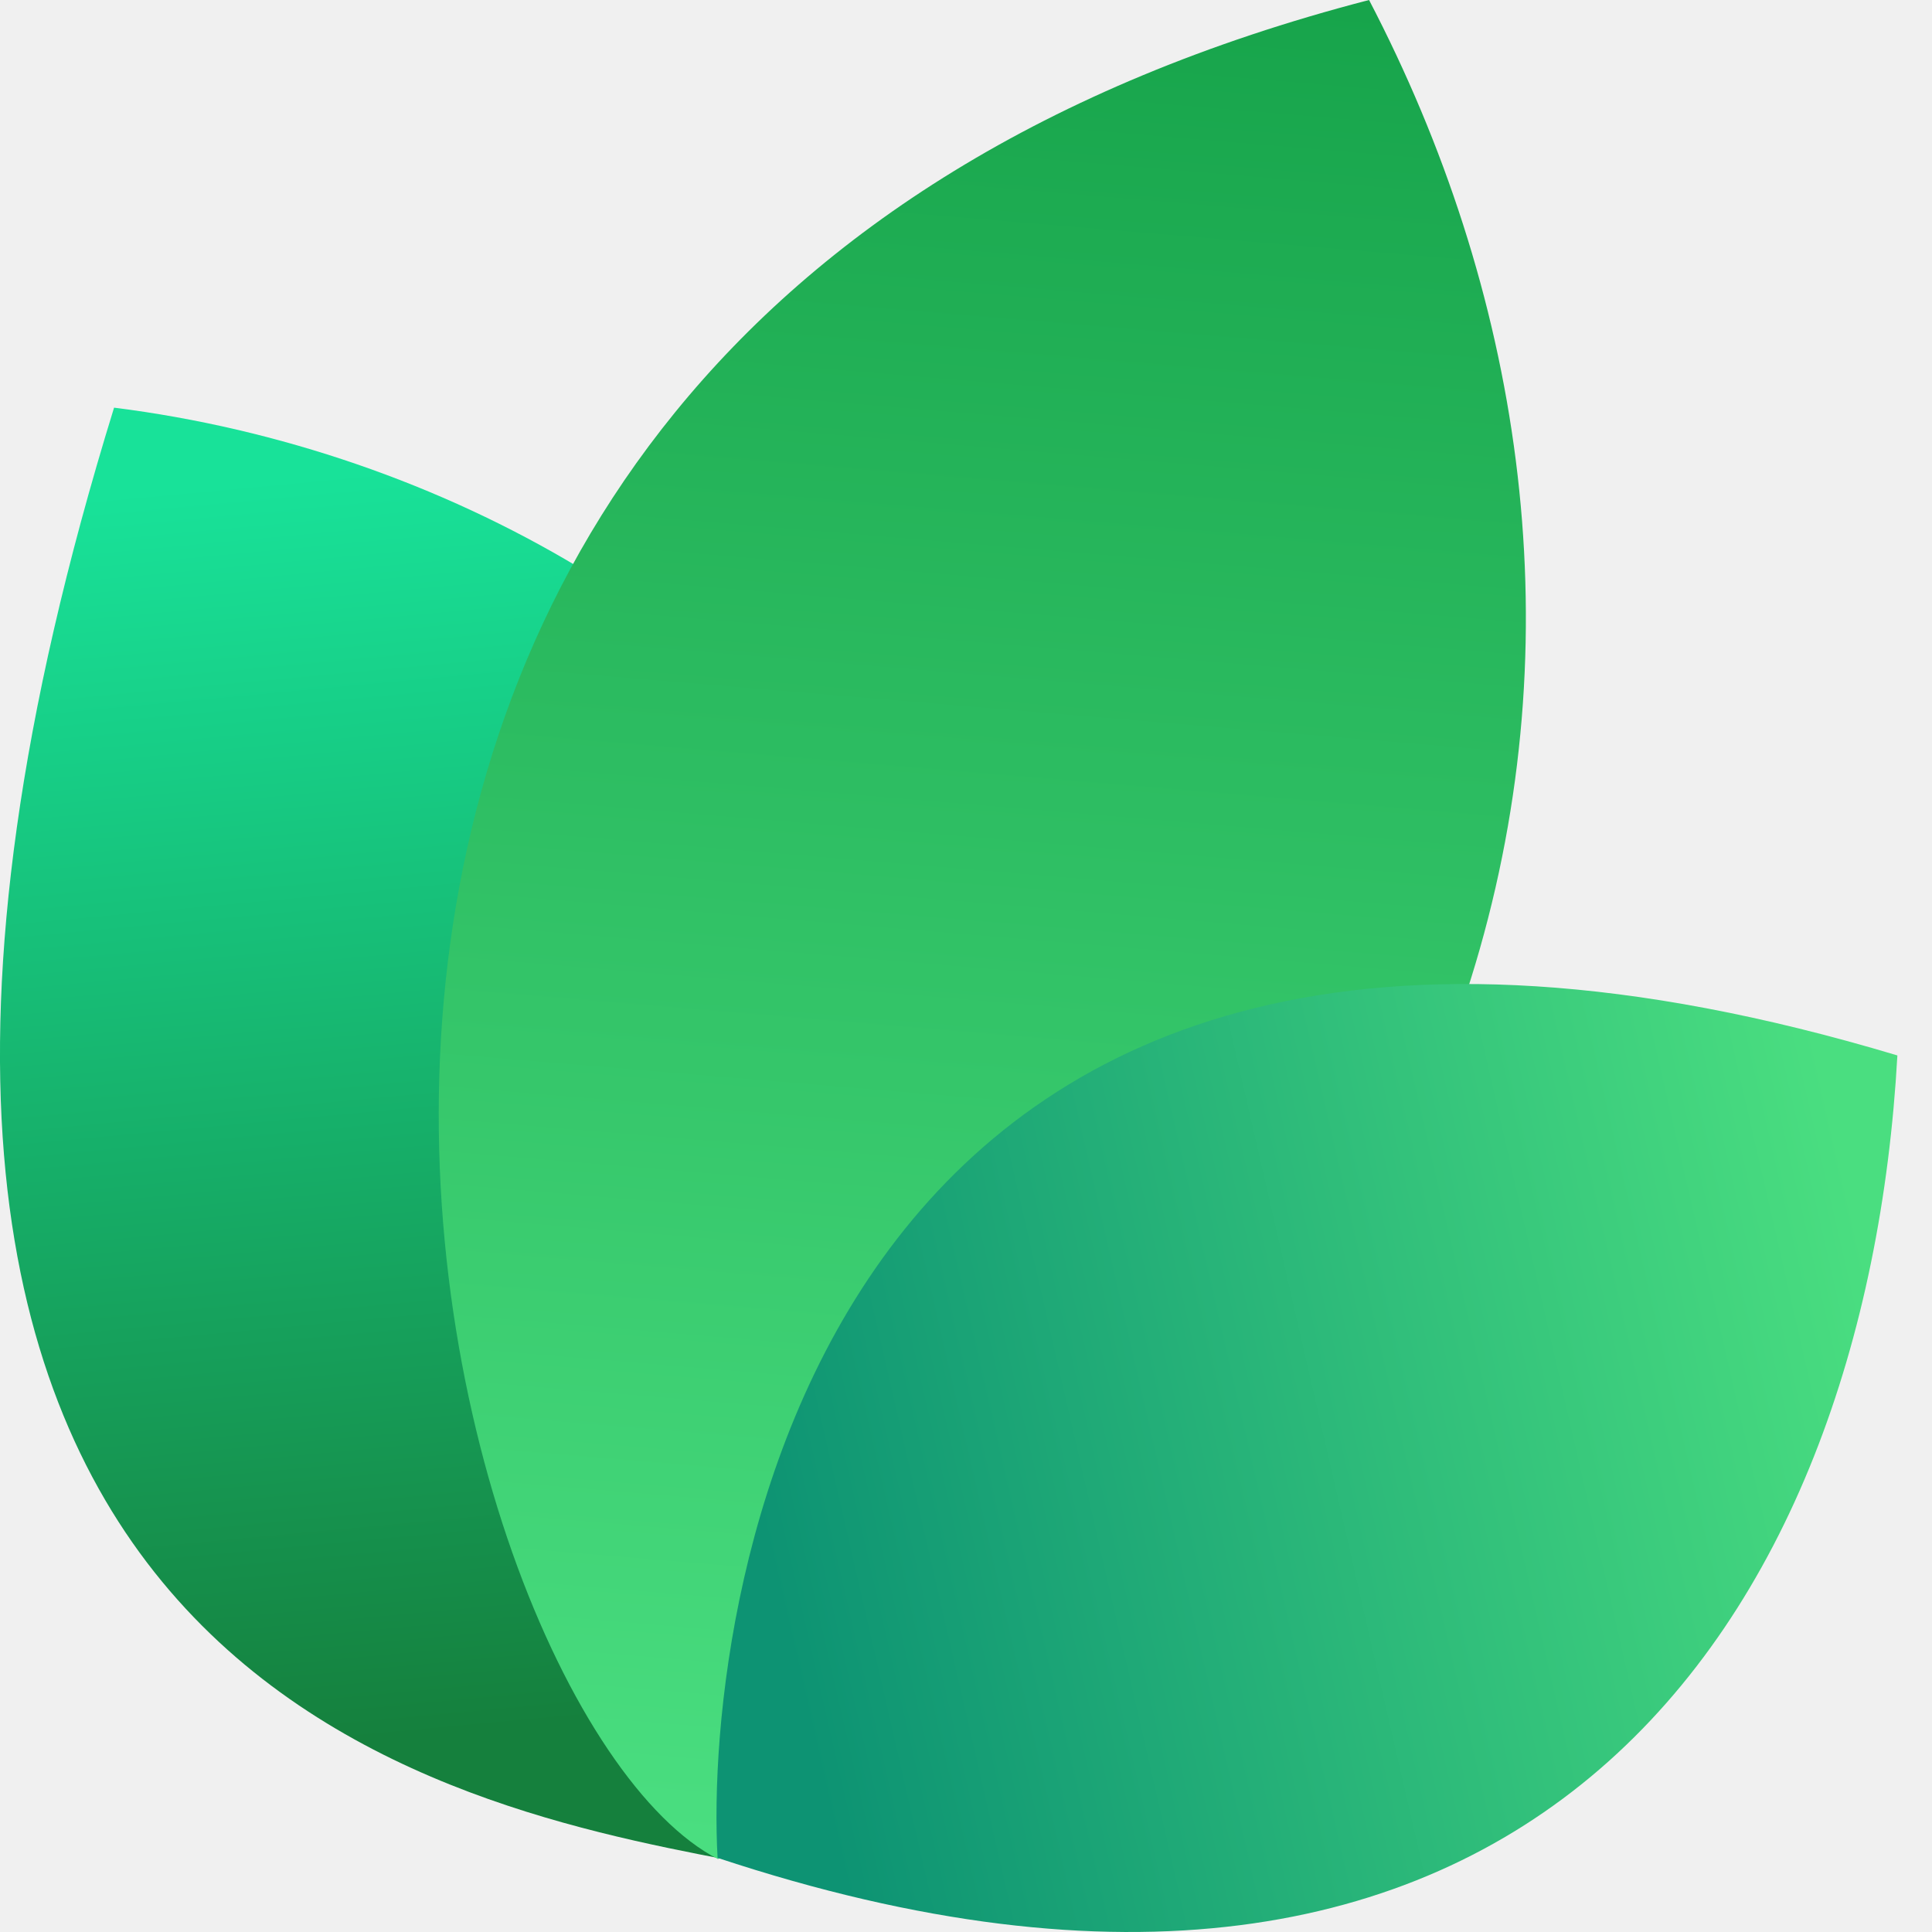
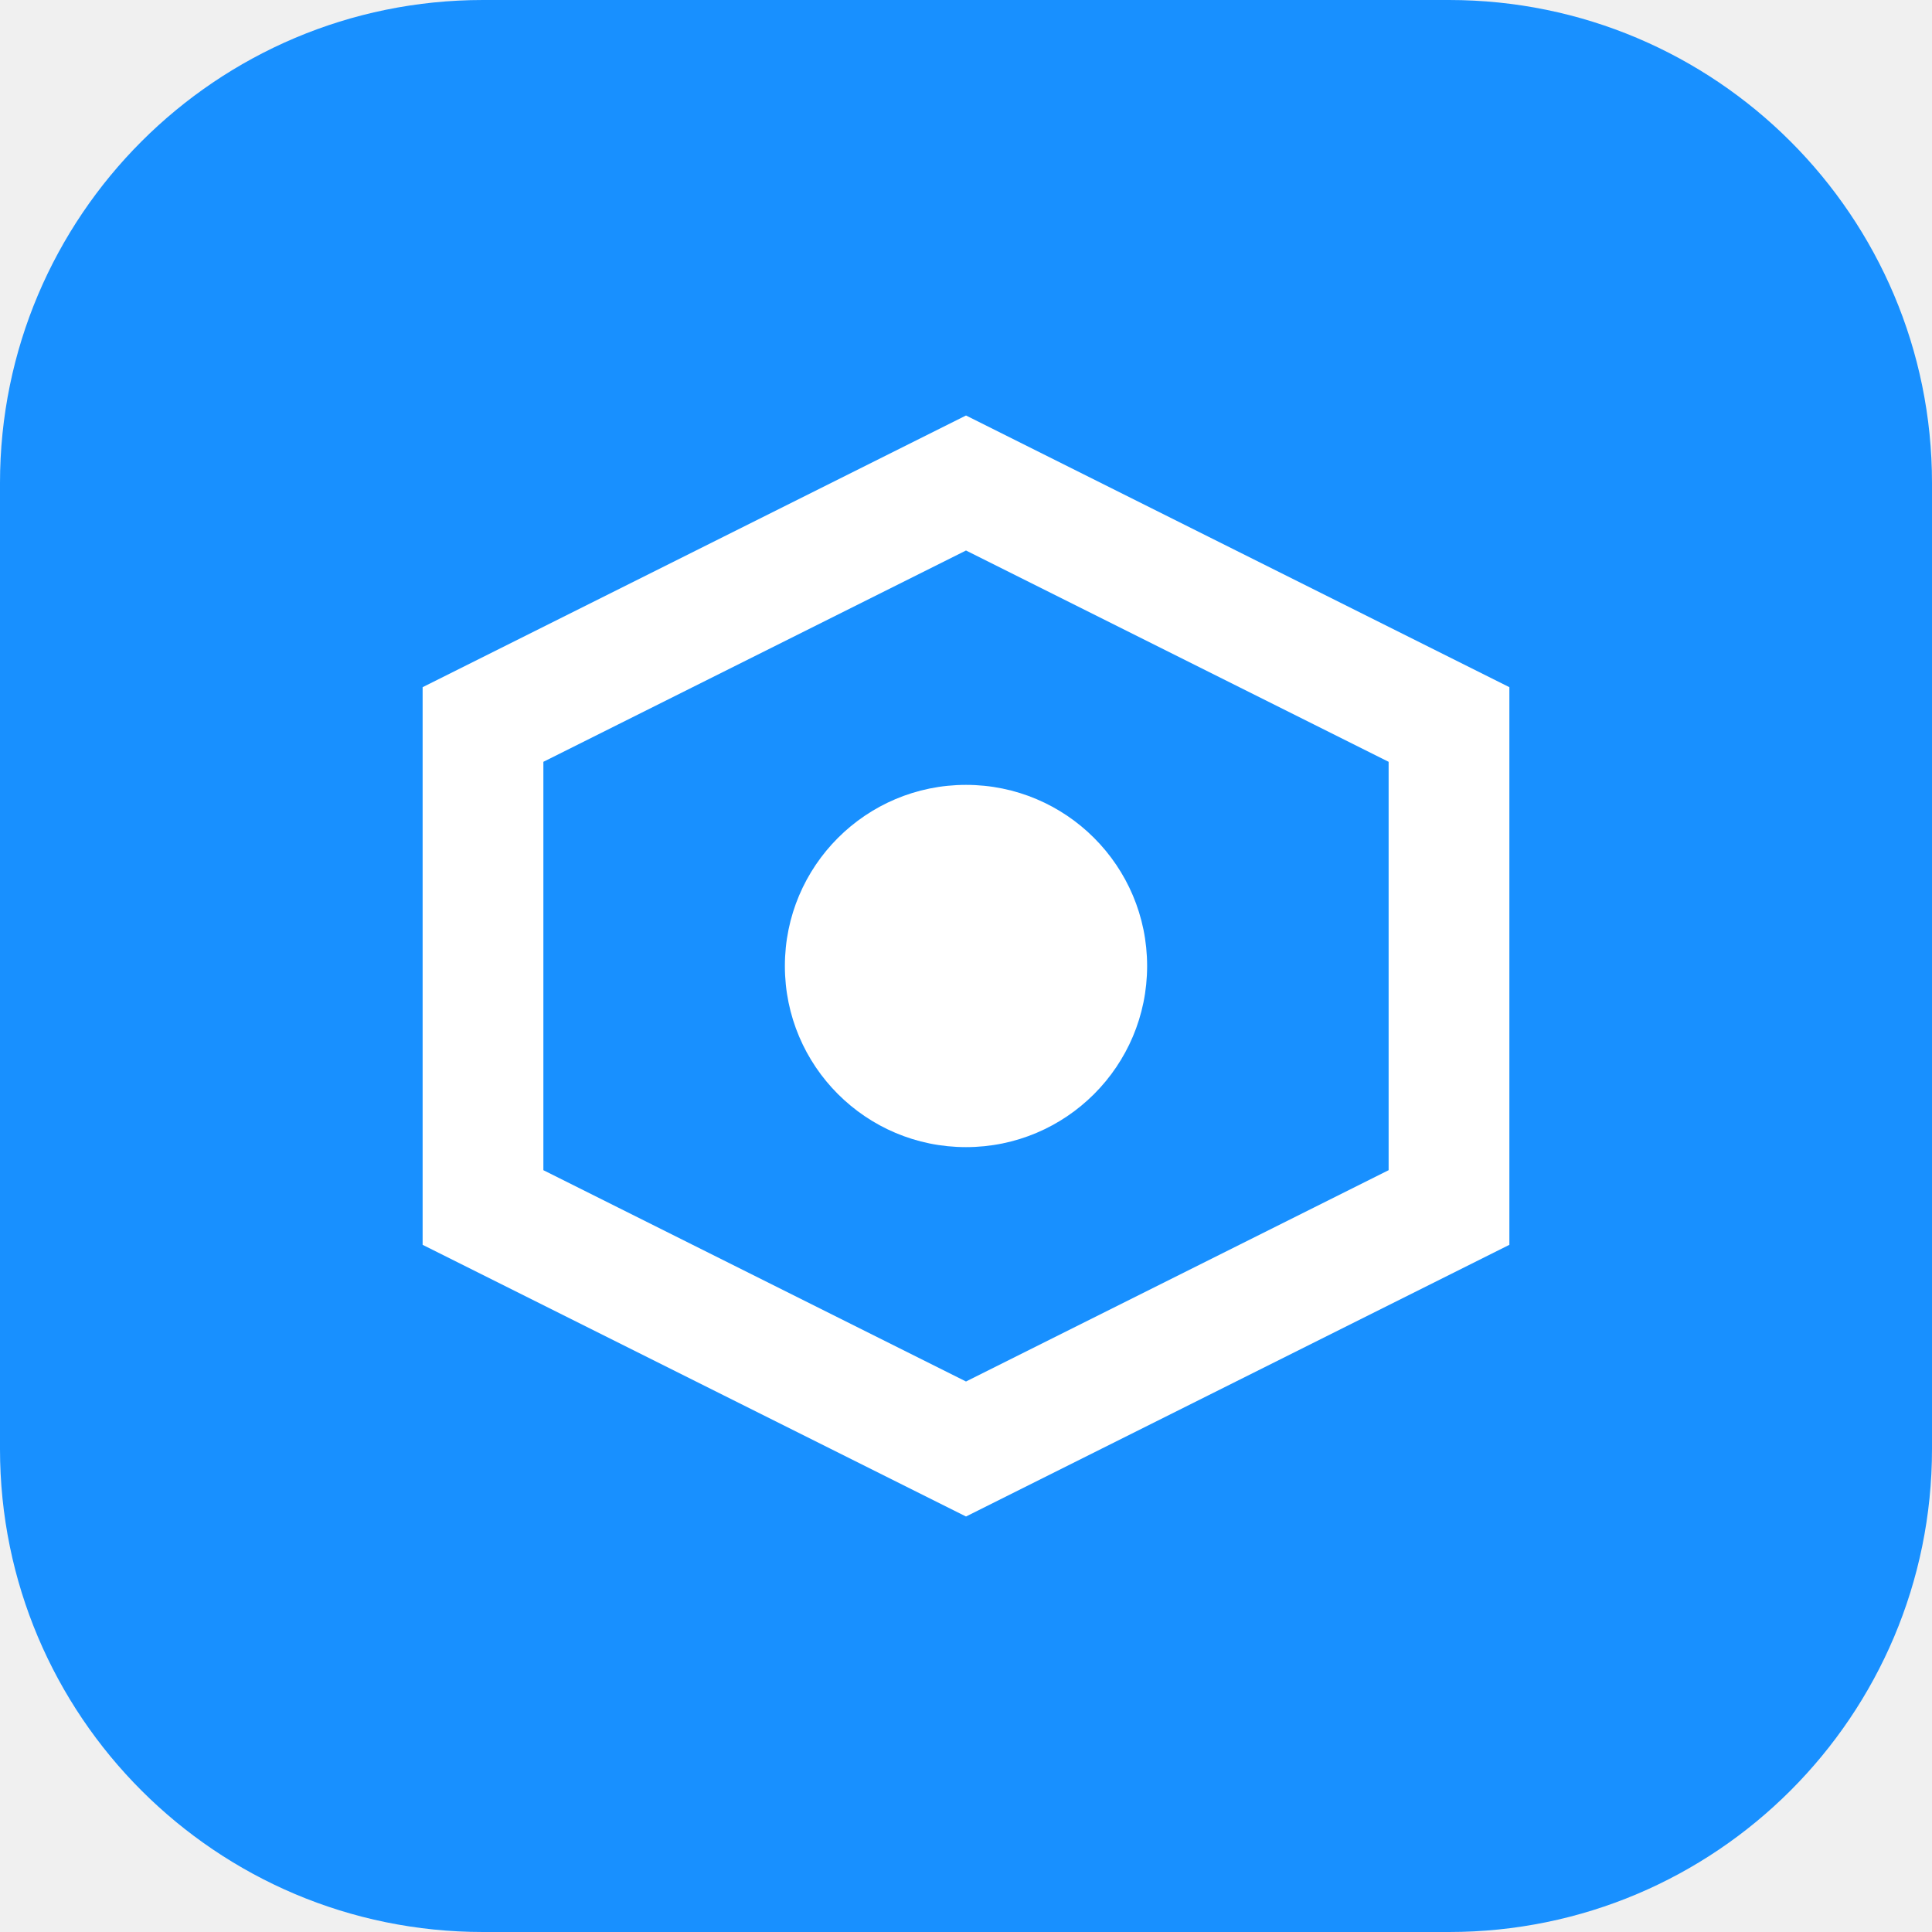
- <svg xmlns="http://www.w3.org/2000/svg" width="24" height="24" viewBox="0 0 24 24" fill="none">
-   <path d="M9.061 23.108C5.268 22.377 -3.391 20.627 1.417 5.064C9.634 6.099 16.973 14.064 9.061 23.108Z" fill="url(#paint0_linear_17557_2021)" />
-   <path d="M8.919 23.094C5.276 21.222 0.784 4.209 17.007 0C20.757 7.193 19.621 16.545 8.919 23.094Z" fill="url(#paint1_linear_17557_2021)" />
-   <path d="M8.914 23.079C8.735 19.882 10.159 9.085 23.57 13.111C23.181 20.123 18.984 26.418 8.914 23.079Z" fill="url(#paint2_linear_17557_2021)" />
-   <defs>
-     <linearGradient id="paint0_linear_17557_2021" x1="3.776" y1="5.916" x2="5.232" y2="21.559" gradientUnits="userSpaceOnUse">
-       <stop stop-color="#18E299" />
-       <stop offset="1" stop-color="#15803D" />
-     </linearGradient>
-     <linearGradient id="paint1_linear_17557_2021" x1="12.171" y1="-0.718" x2="10.19" y2="22.983" gradientUnits="userSpaceOnUse">
-       <stop stop-color="#16A34A" />
-       <stop offset="1" stop-color="#4ADE80" />
-     </linearGradient>
-     <linearGradient id="paint2_linear_17557_2021" x1="23.133" y1="15.353" x2="9.338" y2="18.52" gradientUnits="userSpaceOnUse">
-       <stop stop-color="#4ADE80" />
-       <stop offset="1" stop-color="#0D9373" />
-     </linearGradient>
-   </defs>
+ <svg xmlns="http://www.w3.org/2000/svg" width="32" height="32" viewBox="0 0 32 32" fill="none">
+   <rect width="32" height="32" rx="8" fill="#1890ff" />
+   <path d="M8 12L16 8L24 12V20L16 24L8 20V12Z" stroke="white" stroke-width="2" fill="none" />
+   <circle cx="16" cy="16" r="3" fill="white" />
</svg>
